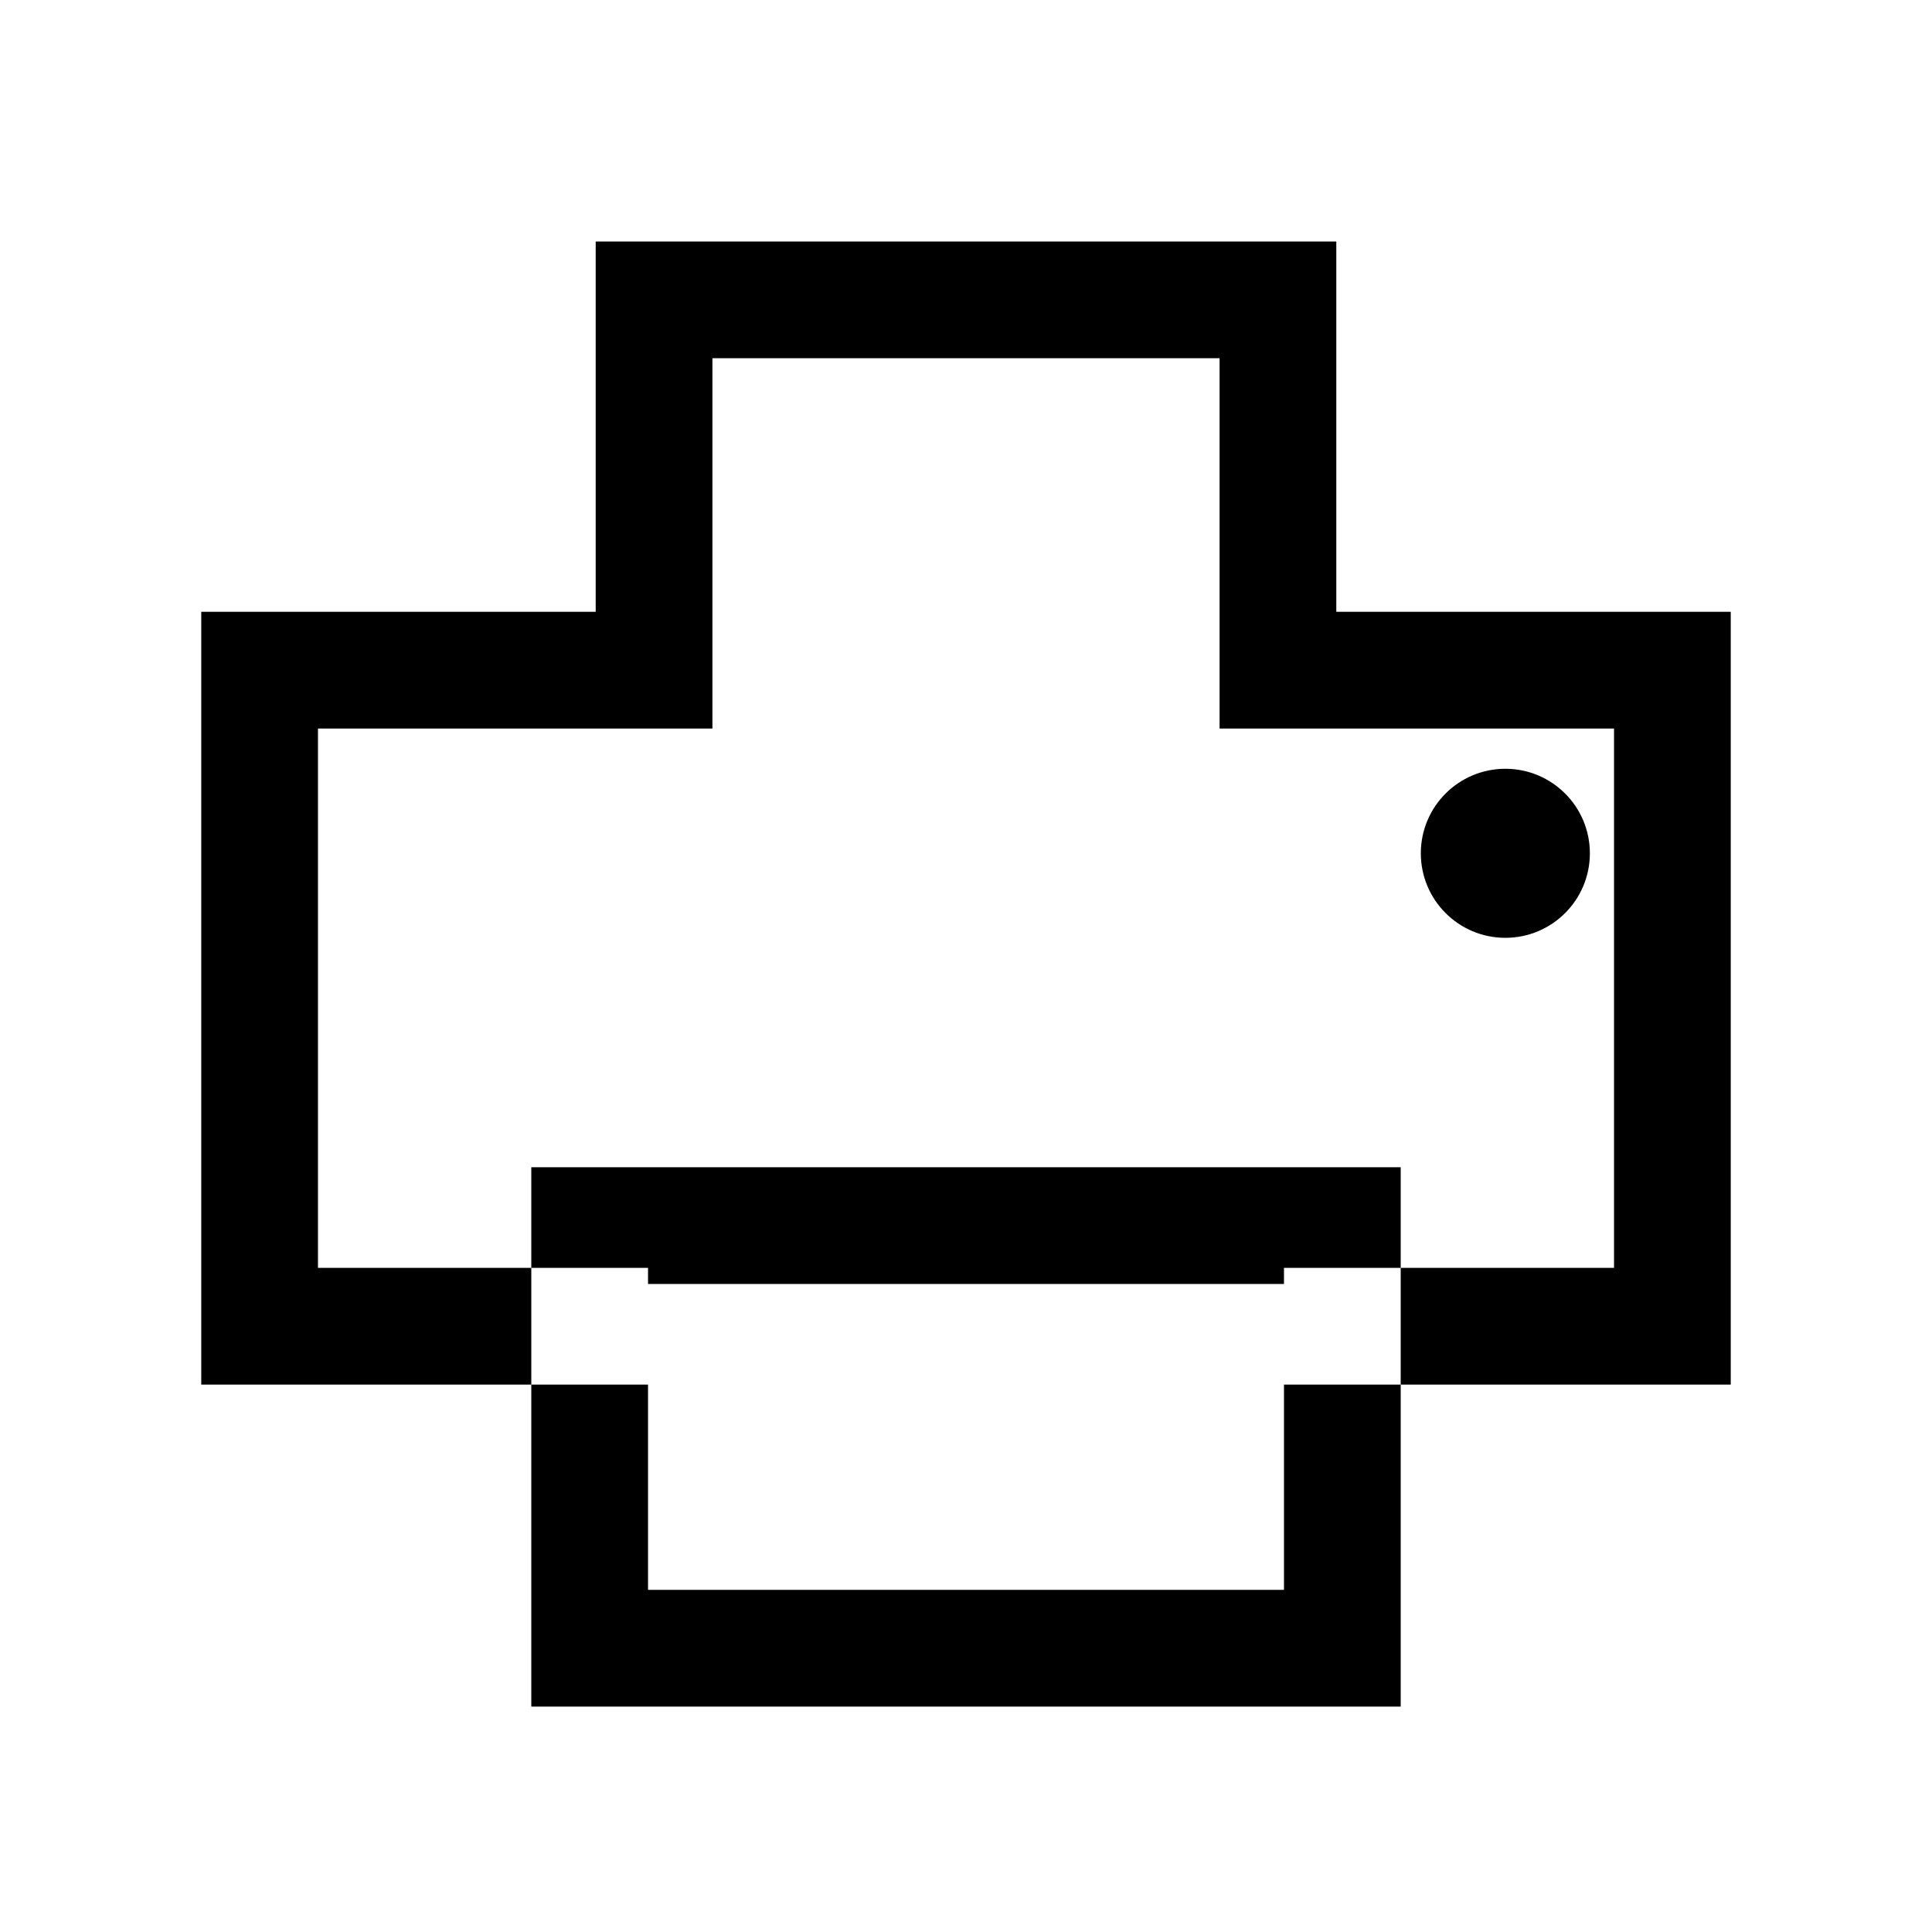
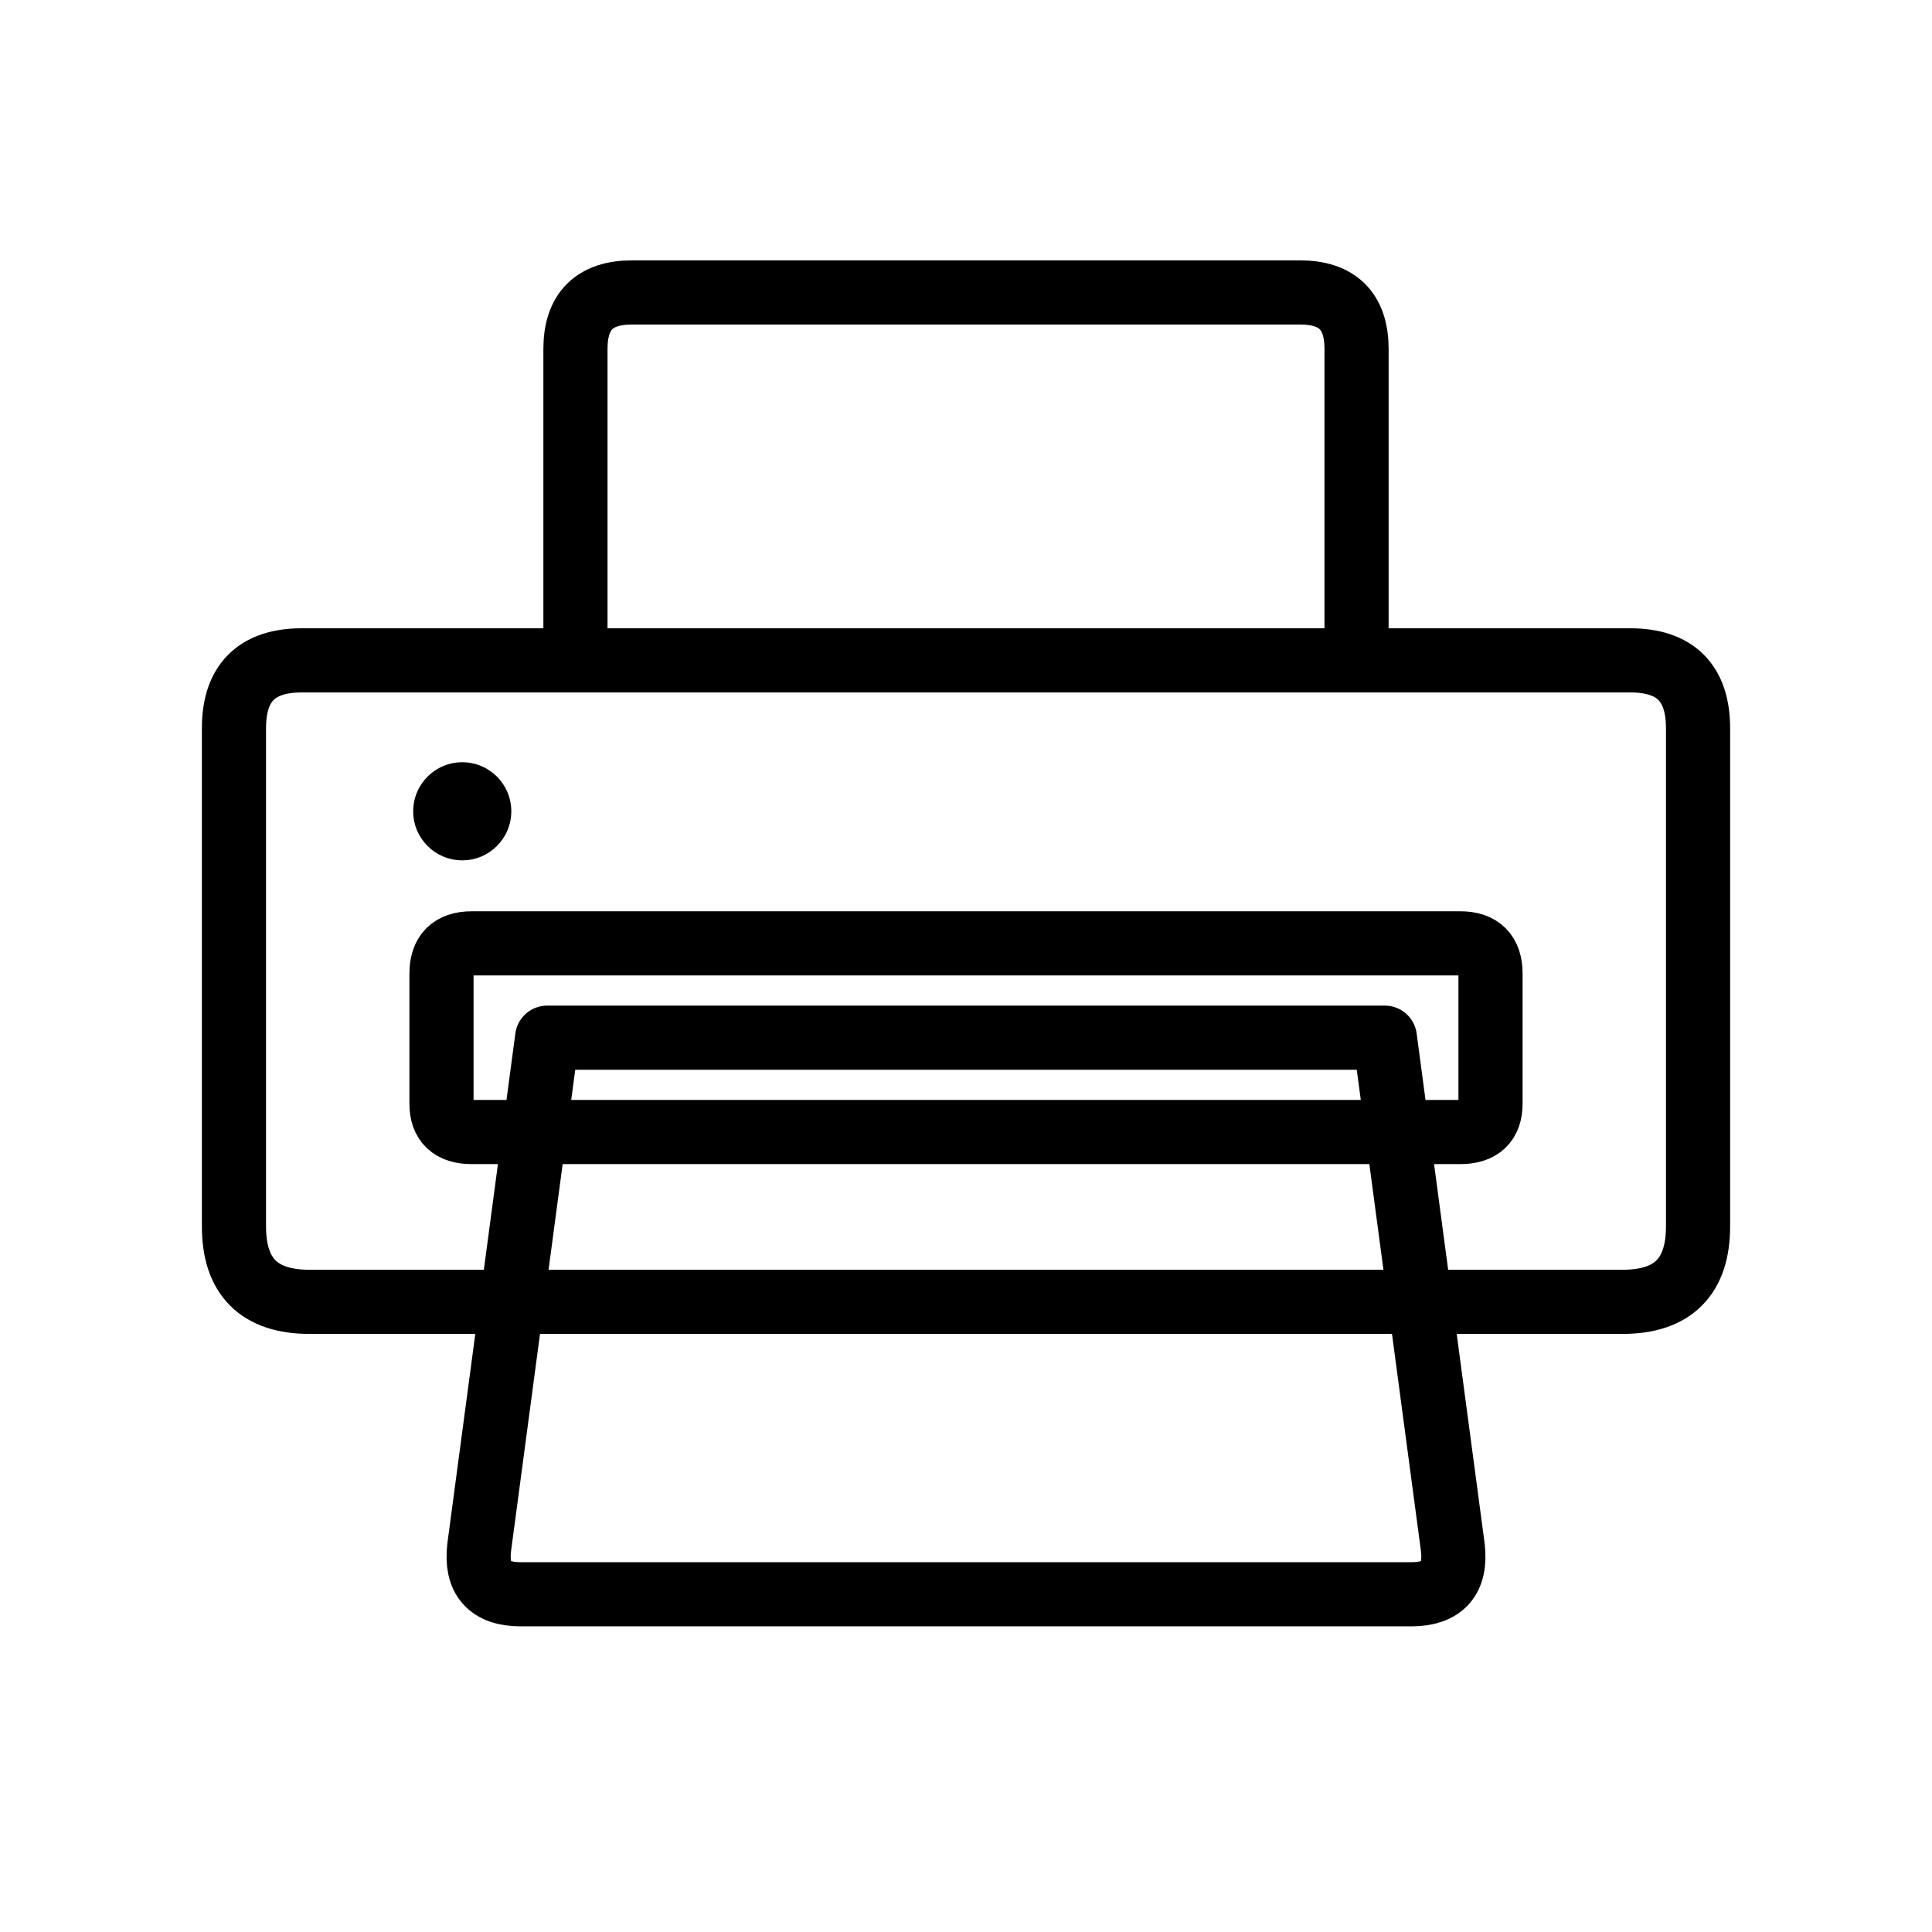
- <svg xmlns="http://www.w3.org/2000/svg" viewBox="0 0 24 24" width="24" height="24">
-   <path fill="#000" fill-rule="evenodd" d="M7.4 3 H16.6 V7.6 H21.5 V17.2 H17.4 V21.2 H6.6 V17.2 H2.5 V7.6 H7.4 Z M8.85 4.45 H15.15 V9.05 H20.05 V15.75 H15.95 V19.75 H8.05 V15.75 H3.95 V9.05 H8.85 Z M6.6 17.2 V14.5 H17.4 V17.2 H15.95 V15.95 H8.05 V17.2 Z M18.7 9.55 a1.05 1.05 0 1 1 0 2.1 a1.05 1.05 0 1 1 0 -2.1 Z" />
+ <svg xmlns="http://www.w3.org/2000/svg" viewBox="0 0 1024 1024" width="1024" height="1024">
+   <g fill="none" stroke="#000000" stroke-width="34" stroke-linejoin="round" stroke-linecap="round">
+     <path d="M305 350V185Q305 155 335 155H689Q719 155 719 185V350" />
+     <path d="M160 350H864Q900 350 900 386V650Q900 690 860 690H164Q124 690 124 650V386Q124 350 160 350Z" />
+     <path d="M250 500H774Q790 500 790 516V585Q790 600 774 600H250Q234 600 234 585V516Q234 500 250 500Z" />
+     <path d="M290 550L734 550L770 820Q773 845 748 845H276Q251 845 254 820Z" />
+   </g>
+   <circle cx="245" cy="430" r="26" fill="#000000" />
</svg>
